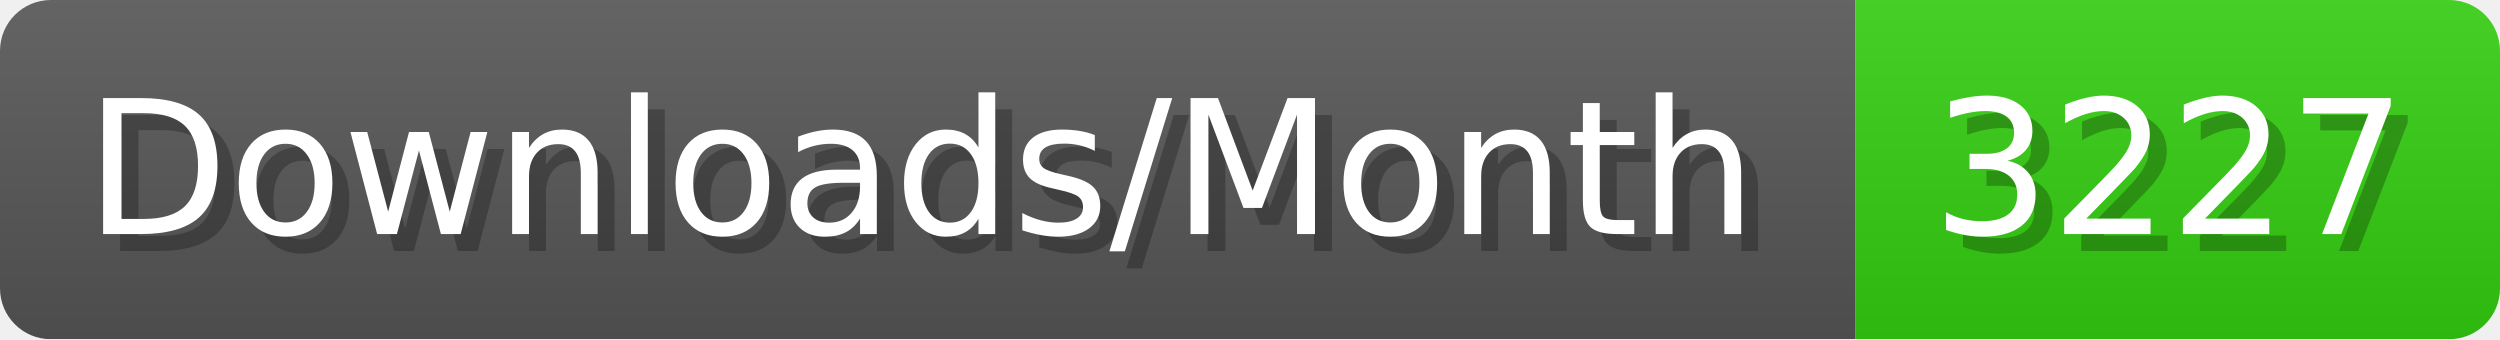
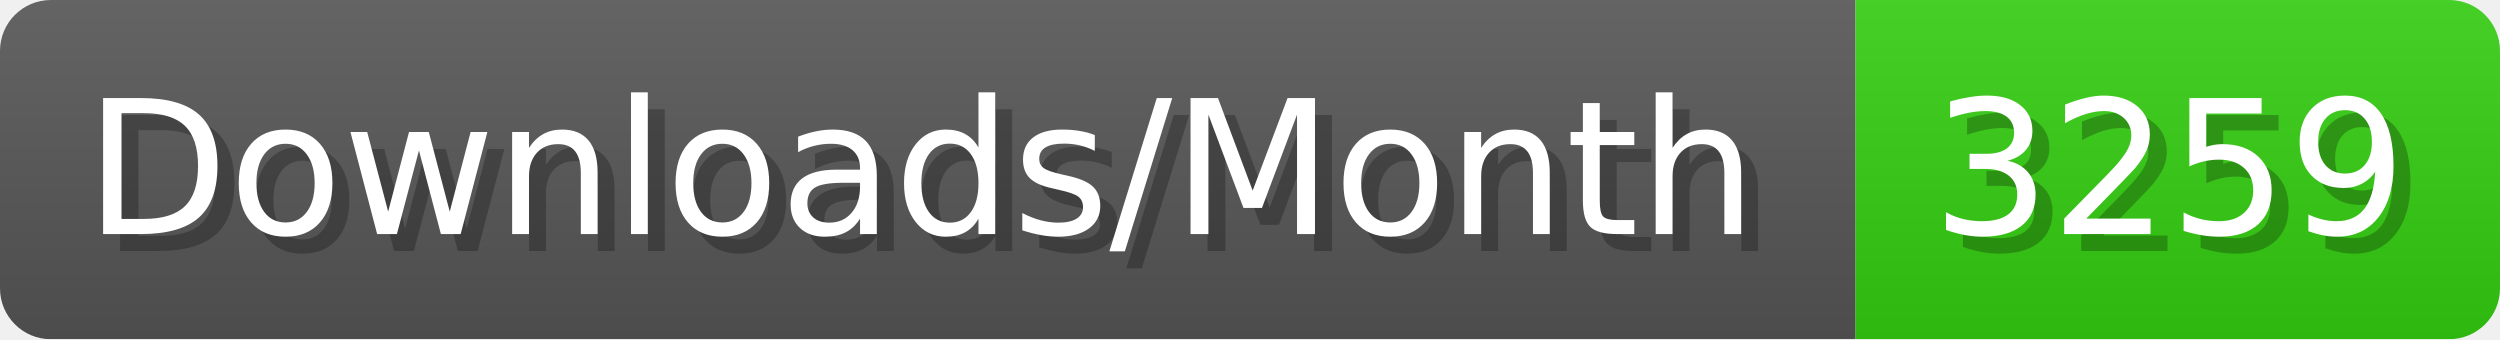
- <svg xmlns="http://www.w3.org/2000/svg" width="147.4" height="20" viewBox="0 0 1474 200" role="img" aria-label="Downloads/Month: 3227">
+ <svg xmlns="http://www.w3.org/2000/svg" width="147.4" height="20" viewBox="0 0 1474 200" role="img" aria-label="Downloads/Month: 3259">
  <linearGradient id="YlXUI" x2="0" y2="100%">
    <stop offset="0" stop-opacity=".1" stop-color="#EEE" />
    <stop offset="1" stop-opacity=".1" />
  </linearGradient>
  <mask id="JHhop">
    <rect width="1474" height="200" rx="30" fill="#FFF" />
  </mask>
  <g mask="url(#JHhop)">
    <rect width="1094" height="200" fill="#555" />
    <rect width="380" height="200" fill="#3C1" x="1094" />
    <rect width="1474" height="200" fill="url(#YlXUI)" />
  </g>
  <g aria-hidden="true" fill="#fff" text-anchor="start" font-family="Verdana,DejaVu Sans,sans-serif" font-size="110">
    <text x="60" y="148" textLength="994" fill="#000" opacity="0.25">Downloads/Month</text>
    <text x="50" y="138" textLength="994">Downloads/Month</text>
-     <text x="1149" y="148" textLength="280" fill="#000" opacity="0.25">3227</text>
-     <text x="1139" y="138" textLength="280">3227</text>
+     <text x="1149" y="148" textLength="280" fill="#000" opacity="0.25">3259</text>
+     <text x="1139" y="138" textLength="280">3259</text>
  </g>
</svg>
